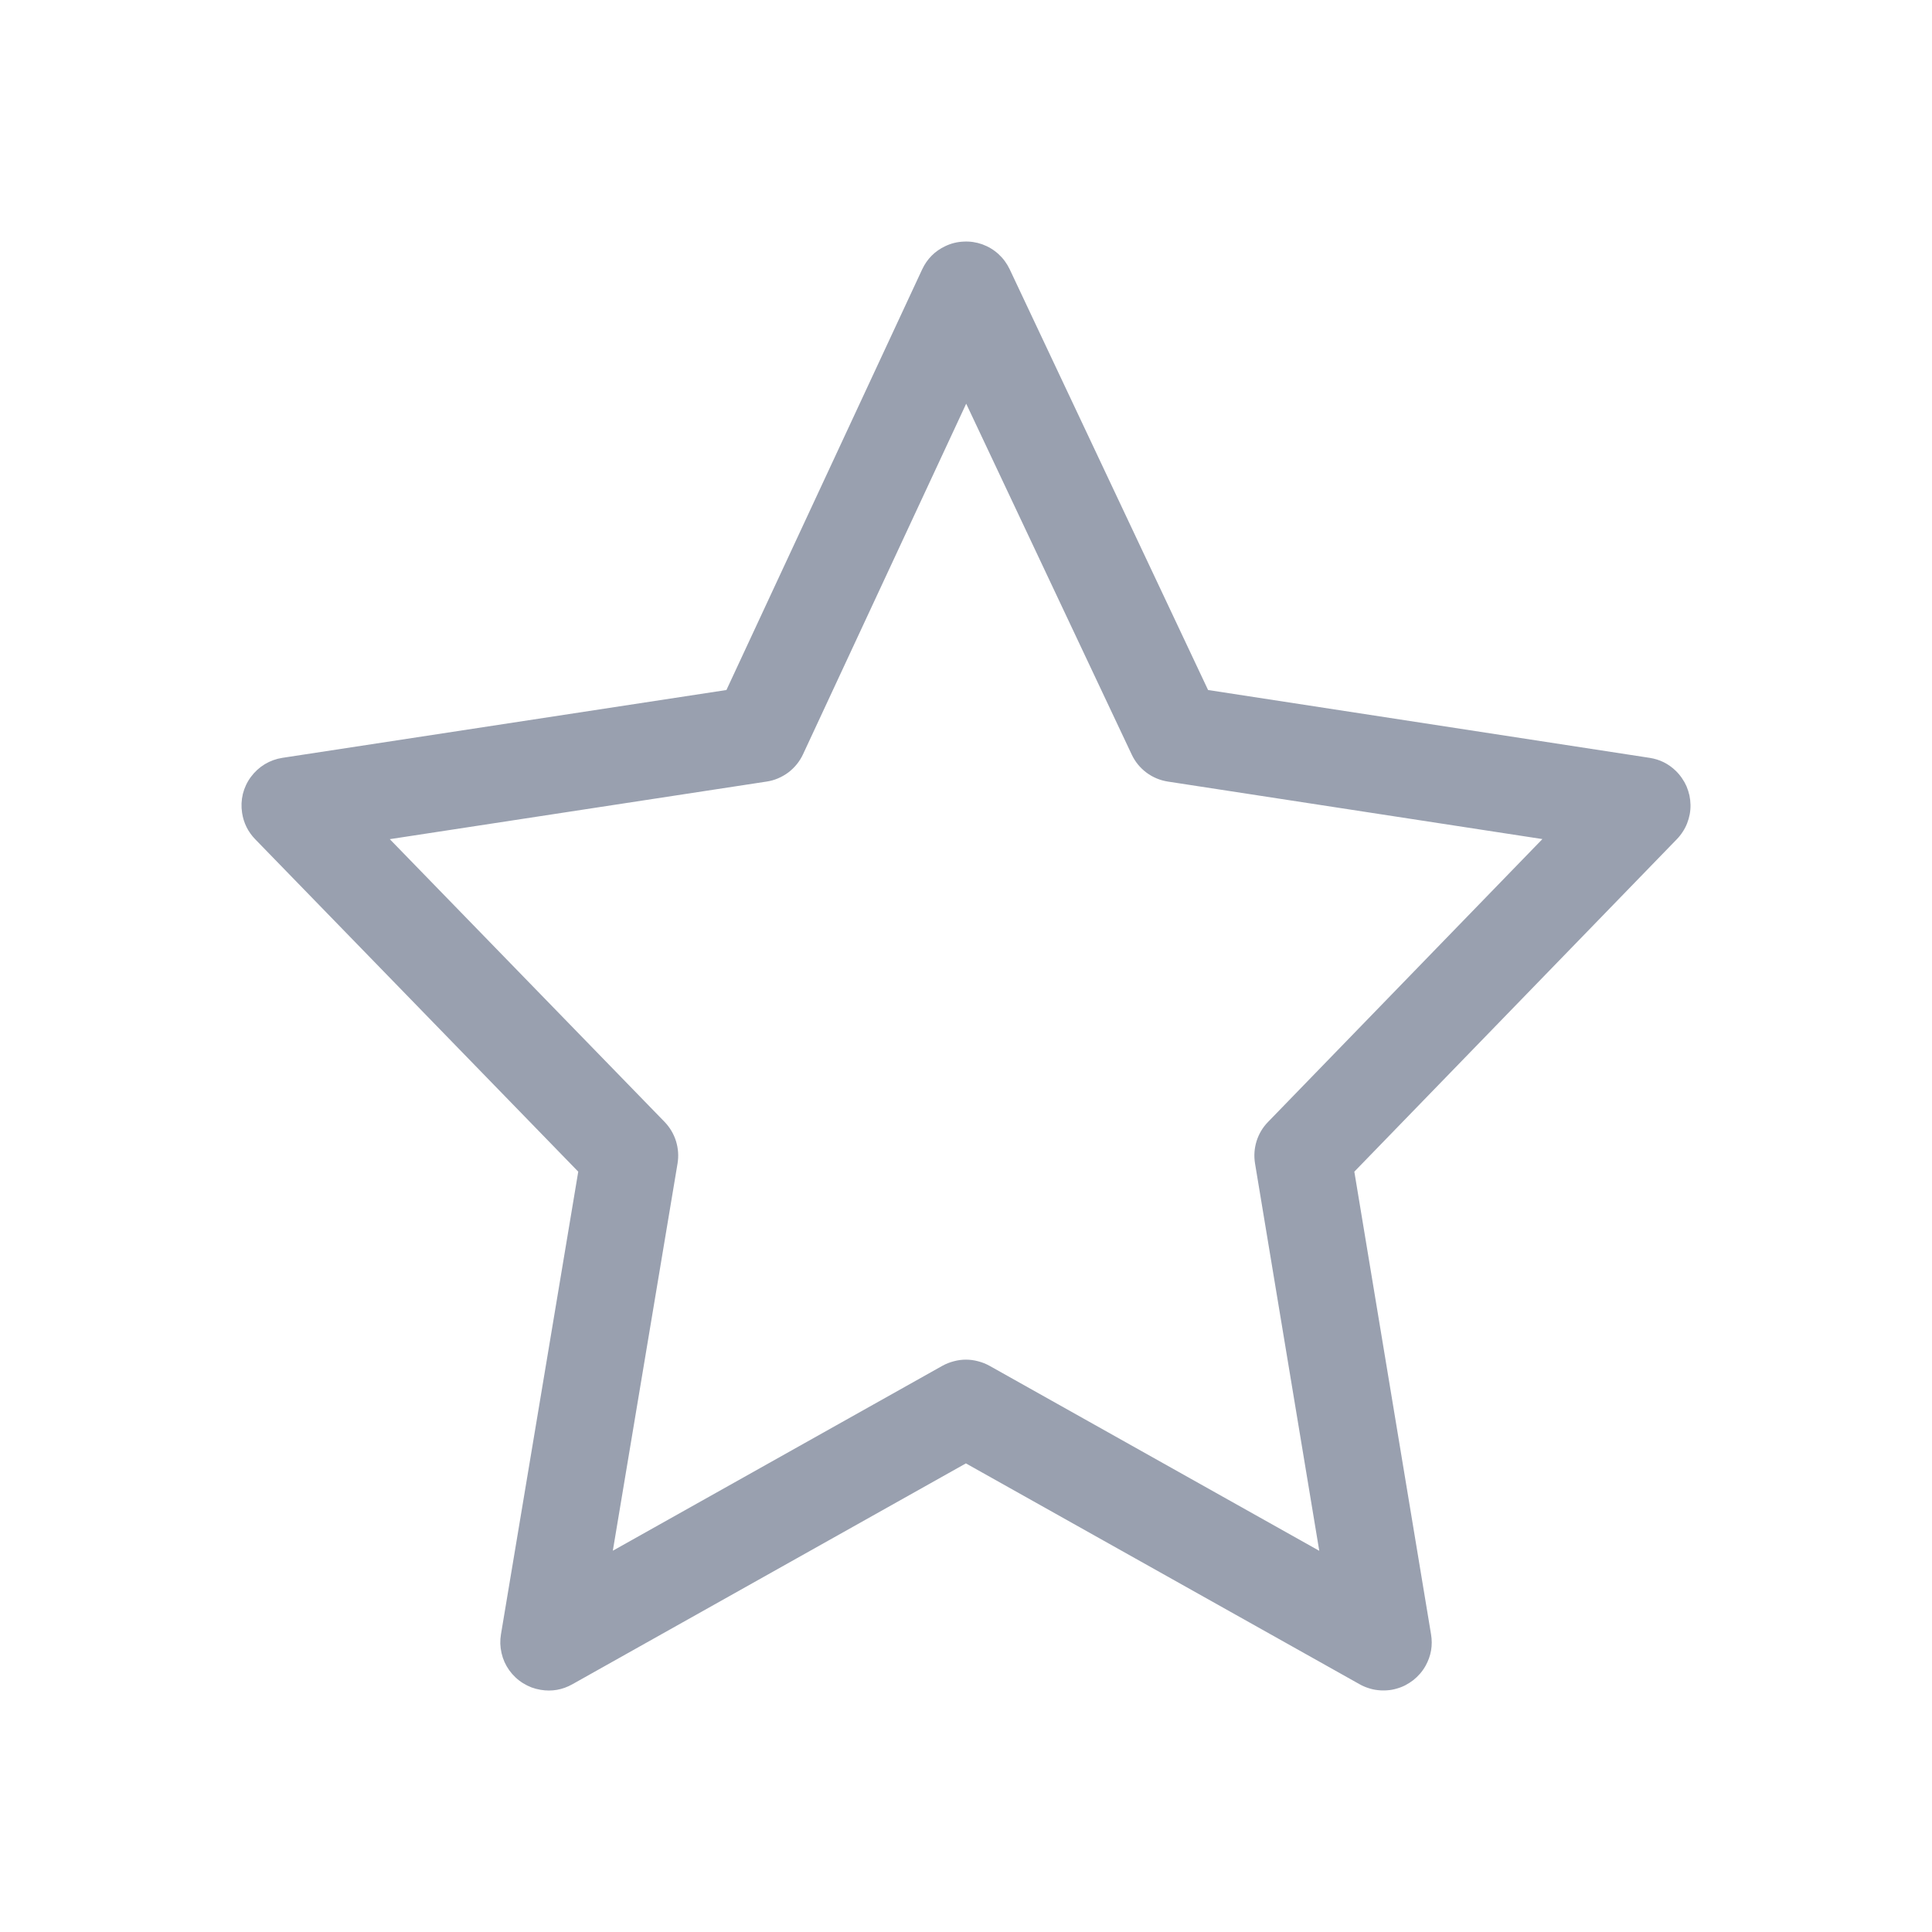
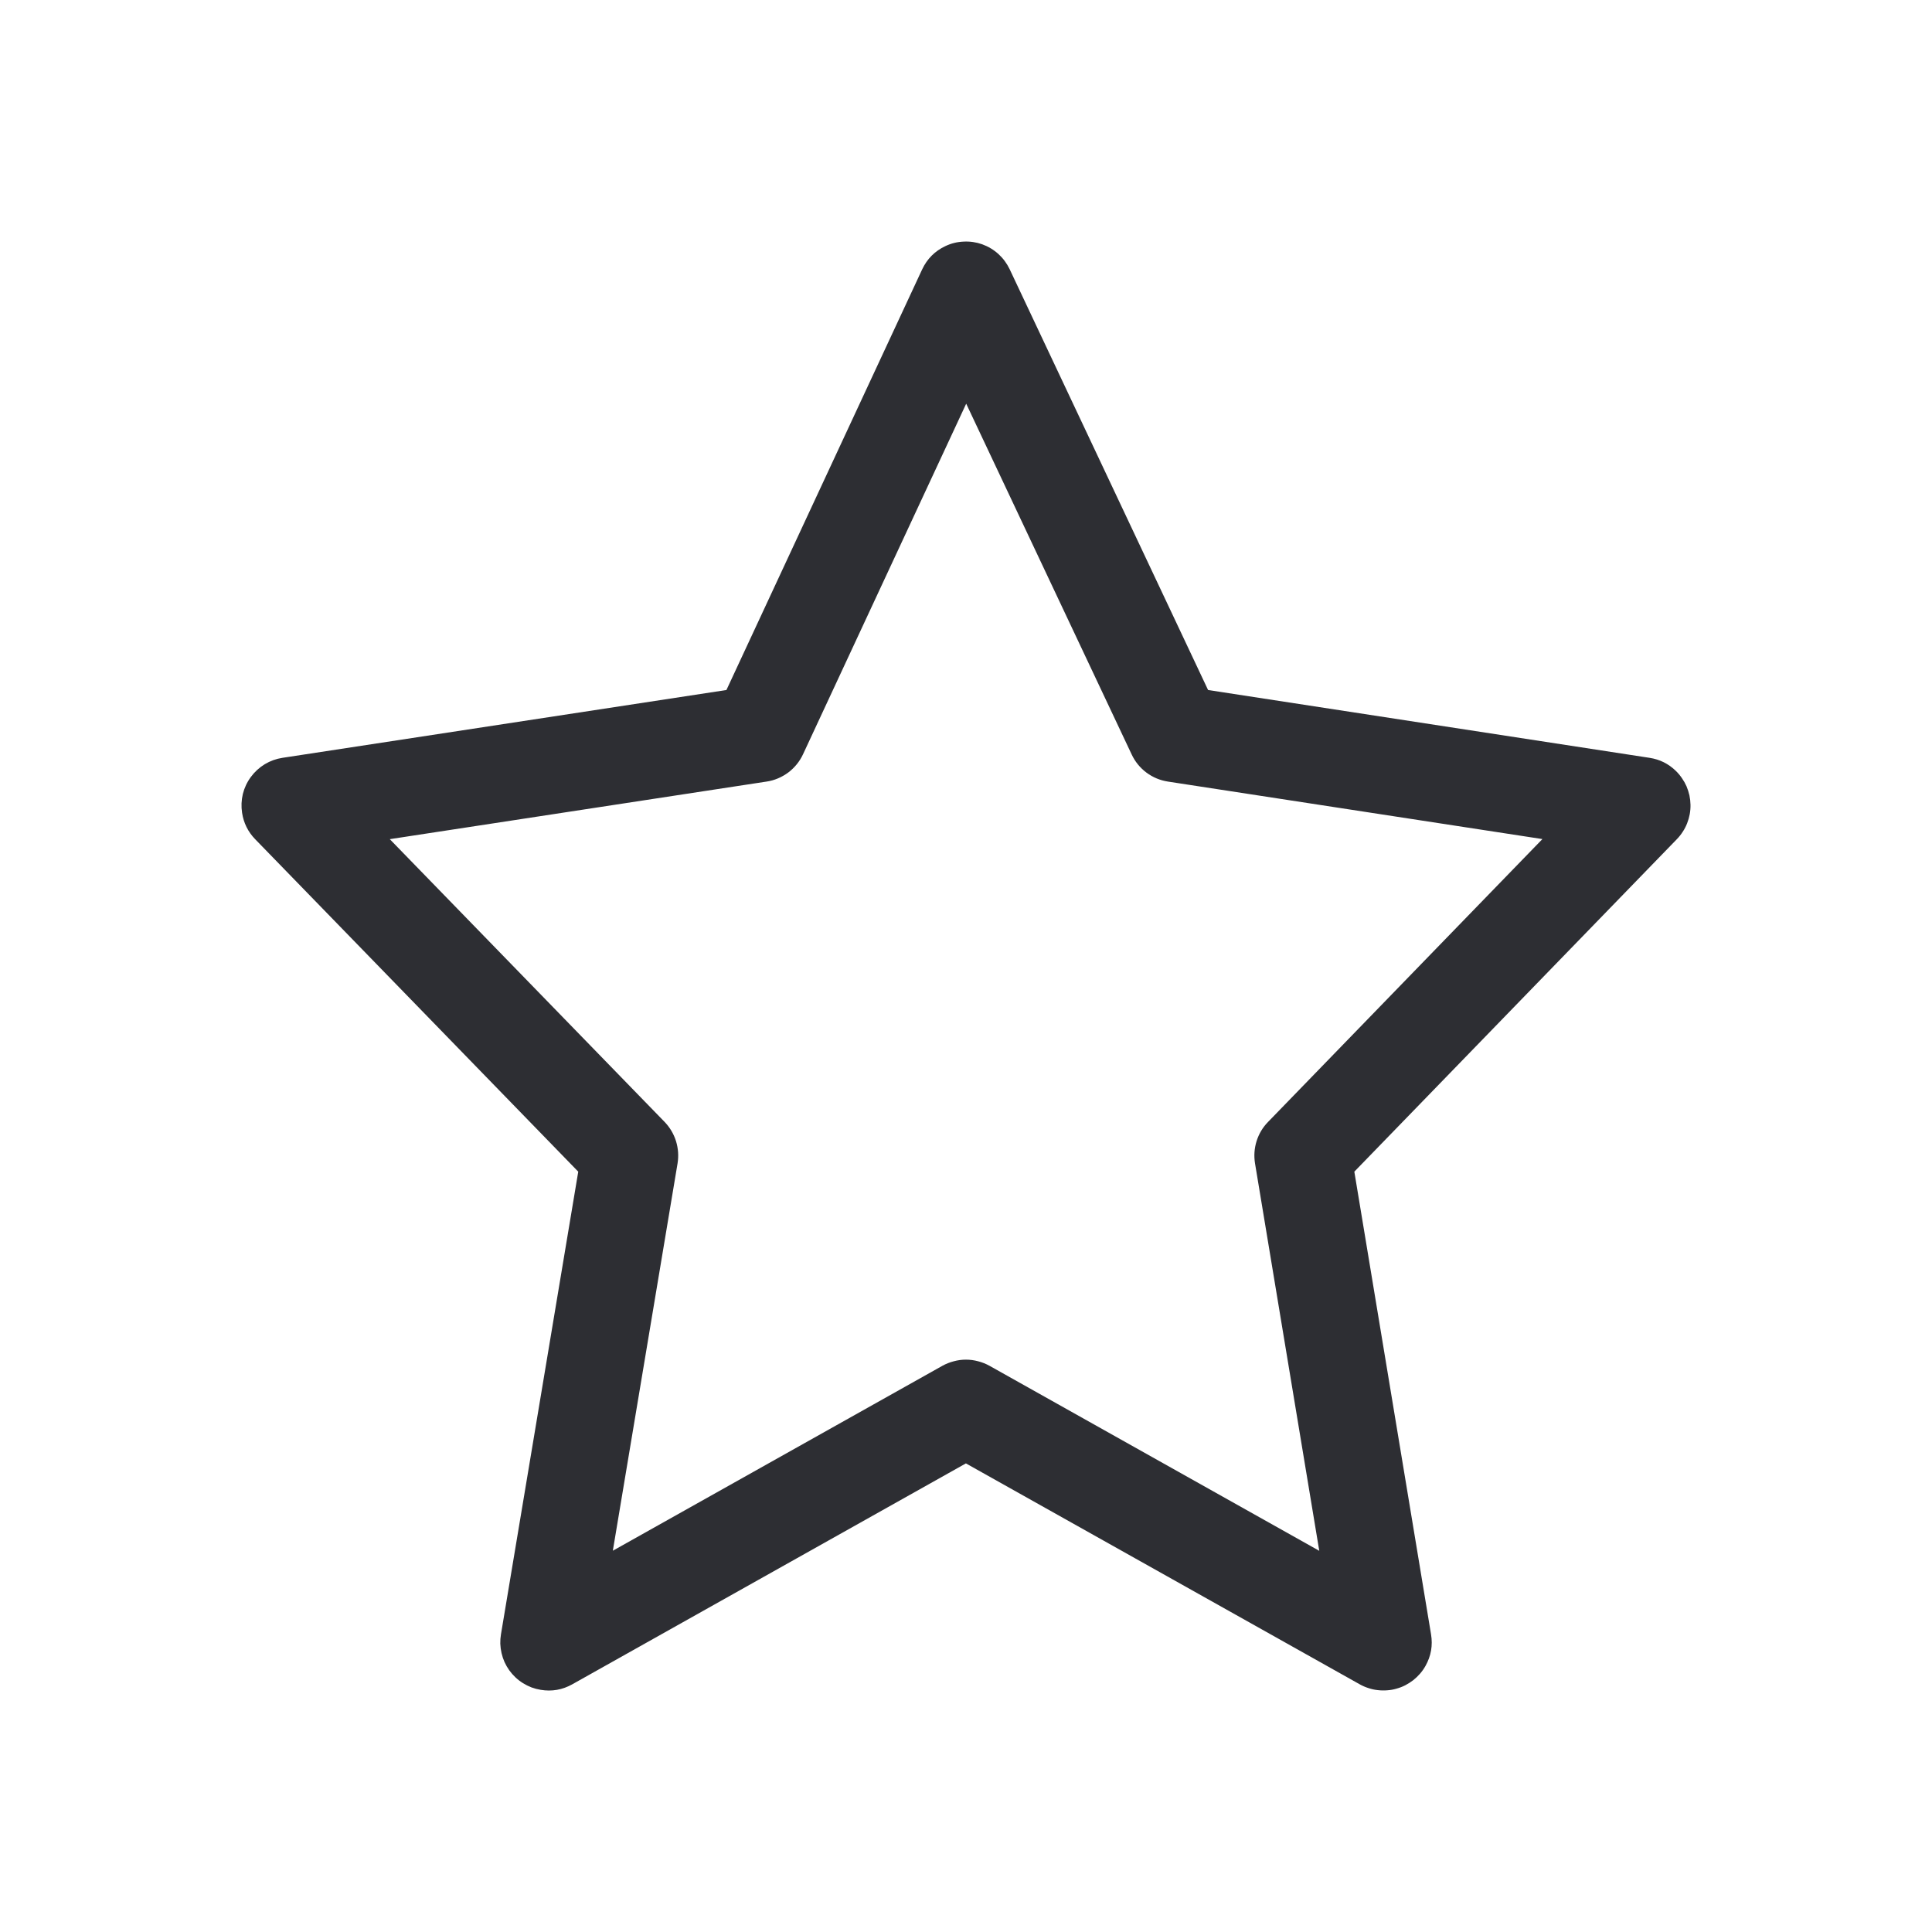
<svg xmlns="http://www.w3.org/2000/svg" fill="none" version="1.1" width="20" height="20" viewBox="0 0 20 20">
  <defs>
-     <clipPath id="master_svg0_36_2237">
+     <clipPath id="master_svg0_273_07246">
      <rect x="0" y="0" width="20" height="20" rx="0" />
    </clipPath>
  </defs>
-   <g clip-path="url(#master_svg0_36_2237)">
+   <g clip-path="url(#master_svg0_273_07246)">
    <g>
-       <path d="M12.506,7.143L10.452,2.787Q10.409,2.697,10.336,2.63Q10.262,2.563,10.168,2.529Q10.075,2.496,9.976,2.501Q9.876,2.505,9.786,2.548Q9.623,2.625,9.546,2.789L7.52,7.143L2.924,7.845Q2.826,7.86,2.741,7.911Q2.656,7.963,2.597,8.043Q2.538,8.123,2.514,8.219Q2.491,8.316,2.506,8.414Q2.53,8.572,2.641,8.687L5.986,12.129L5.186,16.918Q5.178,16.966,5.179,17.015Q5.181,17.065,5.192,17.113Q5.203,17.161,5.223,17.206Q5.243,17.25,5.272,17.291Q5.301,17.331,5.336,17.364Q5.372,17.398,5.414,17.424Q5.456,17.45,5.502,17.468Q5.548,17.485,5.597,17.493Q5.77,17.522,5.924,17.436L9.999,15.149L14.076,17.436Q14.119,17.46,14.166,17.475Q14.213,17.491,14.262,17.496Q14.311,17.502,14.36,17.498Q14.409,17.495,14.456,17.481Q14.504,17.468,14.547,17.446Q14.591,17.423,14.63,17.393Q14.669,17.362,14.701,17.325Q14.733,17.288,14.757,17.245Q14.843,17.091,14.814,16.918L14.02,12.129L17.359,8.687Q17.393,8.652,17.42,8.61Q17.447,8.569,17.465,8.523Q17.483,8.477,17.492,8.429Q17.501,8.38,17.5,8.331Q17.499,8.282,17.489,8.234Q17.478,8.186,17.459,8.14Q17.439,8.095,17.411,8.055Q17.383,8.014,17.348,7.98Q17.234,7.869,17.076,7.845L12.506,7.143ZM10.002,4.179L11.715,7.81Q11.768,7.923,11.868,7.998Q11.968,8.072,12.091,8.091L15.967,8.686L13.127,11.614Q13.044,11.699,13.008,11.813Q12.973,11.926,12.992,12.044L13.657,16.054L10.244,14.139Q10.188,14.108,10.126,14.092Q10.064,14.075,9.999,14.075Q9.935,14.075,9.873,14.092Q9.811,14.108,9.755,14.139L6.344,16.053L7.014,12.044Q7.033,11.927,6.998,11.813Q6.962,11.699,6.879,11.613L4.035,8.687L7.935,8.091Q7.996,8.082,8.053,8.058Q8.11,8.034,8.16,7.997Q8.209,7.96,8.248,7.912Q8.287,7.864,8.313,7.808L10.002,4.179Z" fill-rule="evenodd" fill="#99A0AF" fill-opacity="1" />
+       <path d="M12.506,7.143L10.452,2.787Q10.409,2.697,10.336,2.63Q10.262,2.563,10.168,2.529Q10.075,2.496,9.976,2.501Q9.876,2.505,9.786,2.548Q9.623,2.625,9.546,2.789L7.52,7.143L2.924,7.845Q2.826,7.86,2.741,7.911Q2.656,7.963,2.597,8.043Q2.538,8.123,2.514,8.219Q2.491,8.316,2.506,8.414Q2.53,8.572,2.641,8.687L5.986,12.129L5.186,16.918Q5.178,16.966,5.179,17.015Q5.181,17.065,5.192,17.113Q5.203,17.161,5.223,17.206Q5.243,17.25,5.272,17.291Q5.301,17.331,5.336,17.364Q5.372,17.398,5.414,17.424Q5.456,17.45,5.502,17.468Q5.548,17.485,5.597,17.493Q5.77,17.522,5.924,17.436L9.999,15.149L14.076,17.436Q14.119,17.46,14.166,17.475Q14.213,17.491,14.262,17.496Q14.311,17.502,14.36,17.498Q14.409,17.495,14.456,17.481Q14.504,17.468,14.547,17.446Q14.591,17.423,14.63,17.393Q14.669,17.362,14.701,17.325Q14.733,17.288,14.757,17.245Q14.843,17.091,14.814,16.918L14.02,12.129L17.359,8.687Q17.393,8.652,17.42,8.61Q17.447,8.569,17.465,8.523Q17.483,8.477,17.492,8.429Q17.501,8.38,17.5,8.331Q17.499,8.282,17.489,8.234Q17.478,8.186,17.459,8.14Q17.439,8.095,17.411,8.055Q17.383,8.014,17.348,7.98Q17.234,7.869,17.076,7.845L12.506,7.143ZM10.002,4.179L11.715,7.81Q11.768,7.923,11.868,7.998Q11.968,8.072,12.091,8.091L15.967,8.686L13.127,11.614Q13.044,11.699,13.008,11.813Q12.973,11.926,12.992,12.044L13.657,16.054L10.244,14.139Q10.188,14.108,10.126,14.092Q10.064,14.075,9.999,14.075Q9.935,14.075,9.873,14.092Q9.811,14.108,9.755,14.139L6.344,16.053L7.014,12.044Q7.033,11.927,6.998,11.813Q6.962,11.699,6.879,11.613L4.035,8.687L7.935,8.091Q7.996,8.082,8.053,8.058Q8.11,8.034,8.16,7.997Q8.209,7.96,8.248,7.912Q8.287,7.864,8.313,7.808L10.002,4.179Z" fill-rule="evenodd" fill="#2D2E33" fill-opacity="1" />
    </g>
  </g>
</svg>
